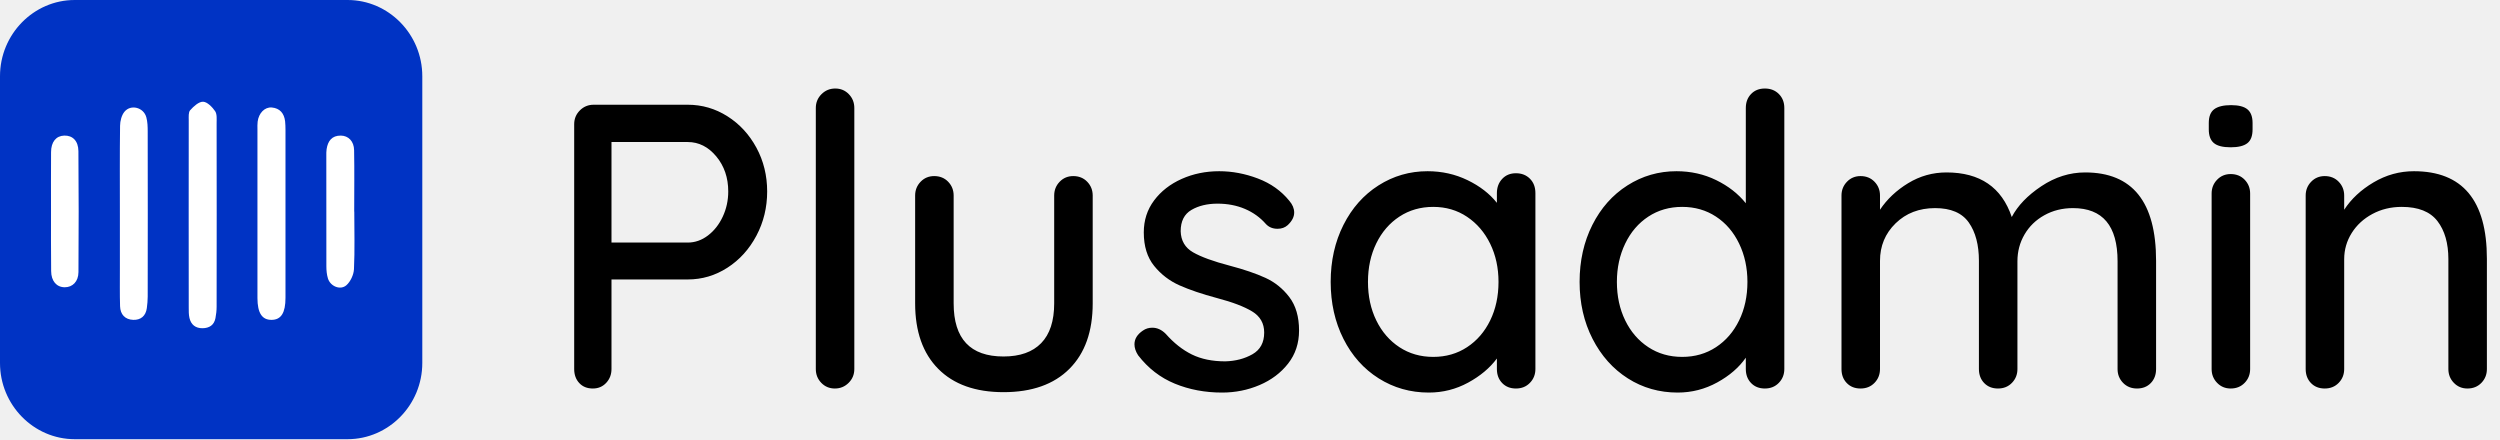
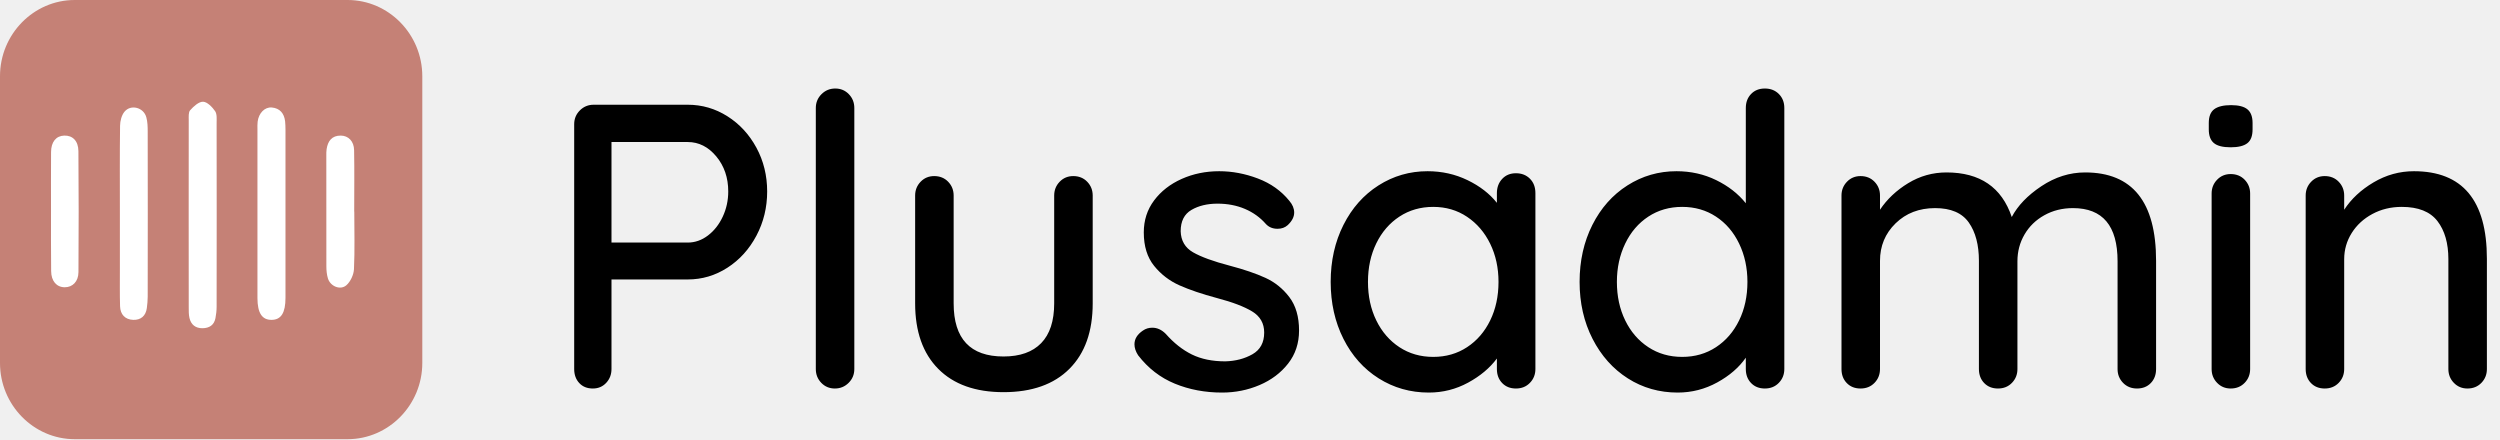
<svg xmlns="http://www.w3.org/2000/svg" width="148px" height="26px" viewBox="0 0 148 26" version="1.1">
  <g id="Plusadmin_dashboard" stroke="none" stroke-width="1" fill="none" fill-rule="evenodd">
    <g id="Plusadmin_logo-Copy" fill-rule="nonzero">
      <g id="Plusadmin_mini">
-         <path d="M20.577,26 L4.423,26 C1.989,26 0,23.971 0,21.491 L0,4.512 C0,2.029 1.989,0 4.423,0 L20.577,0 C23.009,0 25,2.029 25,4.512 L25,21.491 C25,23.971 23.009,26 20.577,26 Z" id="Path" fill="#0033C4" />
+         <path d="M20.577,26 L4.423,26 C1.989,26 0,23.971 0,21.491 L0,4.512 C0,2.029 1.989,0 4.423,0 L20.577,0 C23.009,0 25,2.029 25,4.512 L25,21.491 C25,23.971 23.009,26 20.577,26 Z" id="Path" fill="#C58176" />
        <g id="Group" transform="translate(3, 6)" fill="#FFFFFF">
          <path d="M8.17,6.637 C8.17,4.798 8.168,2.962 8.173,1.124 C8.173,0.918 8.148,0.646 8.259,0.523 C8.463,0.297 8.77,0.014 9.023,0.023 C9.273,0.031 9.565,0.337 9.736,0.583 C9.855,0.761 9.824,1.058 9.824,1.301 C9.83,4.918 9.83,8.538 9.824,12.156 C9.824,12.382 9.798,12.607 9.756,12.83 C9.676,13.248 9.392,13.425 8.989,13.431 C8.574,13.434 8.31,13.222 8.216,12.825 C8.17,12.625 8.173,12.41 8.173,12.204 C8.168,10.348 8.17,8.493 8.17,6.637 Z" id="Path" />
          <path d="M4.097,6.617 C4.097,4.893 4.085,3.168 4.108,1.447 C4.111,1.167 4.196,0.826 4.366,0.618 C4.741,0.157 5.503,0.357 5.662,0.941 C5.736,1.21 5.744,1.501 5.744,1.784 C5.75,5.041 5.75,8.301 5.744,11.558 C5.744,11.784 5.722,12.01 5.693,12.236 C5.631,12.708 5.332,12.951 4.886,12.936 C4.406,12.919 4.122,12.616 4.108,12.13 C4.085,11.392 4.099,10.652 4.097,9.914 C4.097,8.813 4.097,7.715 4.097,6.617 Z" id="Path" />
          <path d="M12.241,6.654 C12.241,4.987 12.241,3.32 12.241,1.653 C12.241,1.501 12.233,1.347 12.253,1.198 C12.318,0.695 12.67,0.329 13.088,0.363 C13.568,0.406 13.821,0.709 13.878,1.178 C13.898,1.347 13.898,1.518 13.901,1.687 C13.901,5.001 13.901,8.315 13.901,11.629 C13.901,12.522 13.642,12.931 13.08,12.936 C12.511,12.942 12.244,12.53 12.241,11.647 C12.241,9.988 12.241,8.321 12.241,6.654 Z" id="Path" />
          <path d="M17.974,6.528 C17.974,7.663 18.009,8.801 17.955,9.937 C17.938,10.266 17.75,10.672 17.506,10.886 C17.148,11.198 16.562,10.952 16.415,10.489 C16.344,10.26 16.321,10.005 16.321,9.762 C16.315,7.583 16.315,5.407 16.318,3.228 C16.318,3.097 16.315,2.962 16.335,2.831 C16.409,2.348 16.645,2.022 17.179,2.027 C17.625,2.033 17.955,2.362 17.963,2.891 C17.986,4.103 17.969,5.316 17.969,6.528 C17.972,6.528 17.972,6.528 17.974,6.528 Z" id="Path" />
          <path d="M0.02,6.468 C0.02,5.313 0.014,4.158 0.023,3.002 C0.026,2.399 0.321,2.042 0.801,2.027 C1.293,2.01 1.636,2.336 1.642,2.945 C1.662,5.333 1.662,7.718 1.645,10.105 C1.642,10.674 1.293,11.006 0.835,11.006 C0.352,11.006 0.031,10.643 0.028,10.048 C0.014,8.856 0.02,7.663 0.02,6.468 Z" id="Path" />
        </g>
      </g>
      <path d="M40.712,6.2 C41.56,6.2 42.344,6.428 43.064,6.884 C43.784,7.34 44.356,7.96 44.78,8.744 C45.204,9.528 45.416,10.392 45.416,11.336 C45.416,12.28 45.204,13.152 44.78,13.952 C44.356,14.752 43.784,15.384 43.064,15.848 C42.344,16.312 41.56,16.544 40.712,16.544 L36.2,16.544 L36.2,21.848 C36.2,22.168 36.096,22.44 35.888,22.664 C35.68,22.888 35.416,23 35.096,23 C34.76,23 34.492,22.892 34.292,22.676 C34.092,22.46 33.992,22.184 33.992,21.848 L33.992,7.352 C33.992,7.032 34.104,6.76 34.328,6.536 C34.552,6.312 34.824,6.2 35.144,6.2 L40.712,6.2 Z M40.712,14.36 C41.144,14.36 41.544,14.22 41.912,13.94 C42.28,13.66 42.572,13.288 42.788,12.824 C43.004,12.36 43.112,11.864 43.112,11.336 C43.112,10.52 42.876,9.828 42.404,9.26 C41.932,8.692 41.368,8.408 40.712,8.408 L36.2,8.408 L36.2,14.36 L40.712,14.36 Z M50.576,21.848 C50.576,22.168 50.464,22.44 50.24,22.664 C50.016,22.888 49.744,23 49.424,23 C49.104,23 48.836,22.888 48.62,22.664 C48.404,22.44 48.296,22.168 48.296,21.848 L48.296,6.392 C48.296,6.072 48.408,5.8 48.632,5.576 C48.856,5.352 49.128,5.24 49.448,5.24 C49.768,5.24 50.036,5.352 50.252,5.576 C50.468,5.8 50.576,6.072 50.576,6.392 L50.576,21.848 Z M63.536,10.424 C63.872,10.424 64.148,10.536 64.364,10.76 C64.58,10.984 64.688,11.256 64.688,11.576 L64.688,17.96 C64.688,19.624 64.228,20.916 63.308,21.836 C62.388,22.756 61.088,23.216 59.408,23.216 C57.744,23.216 56.456,22.756 55.544,21.836 C54.632,20.916 54.176,19.624 54.176,17.96 L54.176,11.576 C54.176,11.256 54.284,10.984 54.5,10.76 C54.716,10.536 54.984,10.424 55.304,10.424 C55.64,10.424 55.916,10.536 56.132,10.76 C56.348,10.984 56.456,11.256 56.456,11.576 L56.456,17.96 C56.456,20.056 57.44,21.104 59.408,21.104 C60.384,21.104 61.128,20.84 61.64,20.312 C62.152,19.784 62.408,19 62.408,17.96 L62.408,11.576 C62.408,11.256 62.516,10.984 62.732,10.76 C62.948,10.536 63.216,10.424 63.536,10.424 Z M67.376,21.032 C67.232,20.808 67.16,20.592 67.16,20.384 C67.16,20.064 67.328,19.792 67.664,19.568 C67.824,19.456 68.008,19.4 68.216,19.4 C68.504,19.4 68.768,19.52 69.008,19.76 C69.488,20.304 70.004,20.712 70.556,20.984 C71.108,21.256 71.768,21.392 72.536,21.392 C73.144,21.376 73.68,21.236 74.144,20.972 C74.608,20.708 74.84,20.28 74.84,19.688 C74.84,19.144 74.604,18.728 74.132,18.44 C73.66,18.152 72.968,17.888 72.056,17.648 C71.16,17.408 70.416,17.156 69.824,16.892 C69.232,16.628 68.732,16.244 68.324,15.74 C67.916,15.236 67.712,14.576 67.712,13.76 C67.712,13.04 67.916,12.408 68.324,11.864 C68.732,11.32 69.276,10.896 69.956,10.592 C70.636,10.288 71.376,10.136 72.176,10.136 C72.944,10.136 73.708,10.28 74.468,10.568 C75.228,10.856 75.848,11.296 76.328,11.888 C76.52,12.112 76.616,12.344 76.616,12.584 C76.616,12.84 76.488,13.088 76.232,13.328 C76.072,13.472 75.872,13.544 75.632,13.544 C75.344,13.544 75.112,13.448 74.936,13.256 C74.6,12.872 74.188,12.576 73.7,12.368 C73.212,12.16 72.672,12.056 72.08,12.056 C71.472,12.056 70.956,12.18 70.532,12.428 C70.108,12.676 69.896,13.096 69.896,13.688 C69.912,14.248 70.156,14.664 70.628,14.936 C71.1,15.208 71.824,15.472 72.8,15.728 C73.648,15.952 74.352,16.192 74.912,16.448 C75.472,16.704 75.944,17.084 76.328,17.588 C76.712,18.092 76.904,18.752 76.904,19.568 C76.904,20.32 76.688,20.972 76.256,21.524 C75.824,22.076 75.26,22.5 74.564,22.796 C73.868,23.092 73.128,23.24 72.344,23.24 C71.336,23.24 70.404,23.064 69.548,22.712 C68.692,22.36 67.968,21.8 67.376,21.032 Z M89.744,10.256 C90.08,10.256 90.356,10.364 90.572,10.58 C90.788,10.796 90.896,11.08 90.896,11.432 L90.896,21.848 C90.896,22.168 90.788,22.44 90.572,22.664 C90.356,22.888 90.08,23 89.744,23 C89.408,23 89.136,22.892 88.928,22.676 C88.72,22.46 88.616,22.184 88.616,21.848 L88.616,21.224 C88.2,21.784 87.632,22.26 86.912,22.652 C86.192,23.044 85.416,23.24 84.584,23.24 C83.496,23.24 82.508,22.96 81.62,22.4 C80.732,21.84 80.036,21.06 79.532,20.06 C79.028,19.06 78.776,17.936 78.776,16.688 C78.776,15.44 79.028,14.316 79.532,13.316 C80.036,12.316 80.728,11.536 81.608,10.976 C82.488,10.416 83.456,10.136 84.512,10.136 C85.36,10.136 86.148,10.312 86.876,10.664 C87.604,11.016 88.184,11.464 88.616,12.008 L88.616,11.432 C88.616,11.096 88.72,10.816 88.928,10.592 C89.136,10.368 89.408,10.256 89.744,10.256 Z M84.848,21.128 C85.6,21.128 86.268,20.936 86.852,20.552 C87.436,20.168 87.892,19.64 88.22,18.968 C88.548,18.296 88.712,17.536 88.712,16.688 C88.712,15.856 88.548,15.104 88.22,14.432 C87.892,13.76 87.436,13.228 86.852,12.836 C86.268,12.444 85.6,12.248 84.848,12.248 C84.096,12.248 83.428,12.44 82.844,12.824 C82.26,13.208 81.804,13.736 81.476,14.408 C81.148,15.08 80.984,15.84 80.984,16.688 C80.984,17.536 81.148,18.296 81.476,18.968 C81.804,19.64 82.26,20.168 82.844,20.552 C83.428,20.936 84.096,21.128 84.848,21.128 Z M104.48,5.24 C104.816,5.24 105.092,5.348 105.308,5.564 C105.524,5.78 105.632,6.056 105.632,6.392 L105.632,21.848 C105.632,22.168 105.524,22.44 105.308,22.664 C105.092,22.888 104.816,23 104.48,23 C104.144,23 103.872,22.892 103.664,22.676 C103.456,22.46 103.352,22.184 103.352,21.848 L103.352,21.176 C102.952,21.752 102.388,22.24 101.66,22.64 C100.932,23.04 100.152,23.24 99.32,23.24 C98.232,23.24 97.248,22.96 96.368,22.4 C95.488,21.84 94.792,21.06 94.28,20.06 C93.768,19.06 93.512,17.936 93.512,16.688 C93.512,15.44 93.764,14.316 94.268,13.316 C94.772,12.316 95.464,11.536 96.344,10.976 C97.224,10.416 98.192,10.136 99.248,10.136 C100.096,10.136 100.88,10.312 101.6,10.664 C102.32,11.016 102.904,11.472 103.352,12.032 L103.352,6.392 C103.352,6.056 103.456,5.78 103.664,5.564 C103.872,5.348 104.144,5.24 104.48,5.24 Z M99.584,21.128 C100.336,21.128 101.004,20.936 101.588,20.552 C102.172,20.168 102.628,19.64 102.956,18.968 C103.284,18.296 103.448,17.536 103.448,16.688 C103.448,15.856 103.284,15.1 102.956,14.42 C102.628,13.74 102.172,13.208 101.588,12.824 C101.004,12.44 100.336,12.248 99.584,12.248 C98.832,12.248 98.164,12.44 97.58,12.824 C96.996,13.208 96.54,13.74 96.212,14.42 C95.884,15.1 95.72,15.856 95.72,16.688 C95.72,17.536 95.884,18.296 96.212,18.968 C96.54,19.64 96.996,20.168 97.58,20.552 C98.164,20.936 98.832,21.128 99.584,21.128 Z M123.44,10.208 C126.24,10.208 127.64,11.952 127.64,15.44 L127.64,21.848 C127.64,22.184 127.536,22.46 127.328,22.676 C127.12,22.892 126.848,23 126.512,23 C126.176,23 125.9,22.888 125.684,22.664 C125.468,22.44 125.36,22.168 125.36,21.848 L125.36,15.464 C125.36,13.368 124.48,12.32 122.72,12.32 C122.096,12.32 121.532,12.46 121.028,12.74 C120.524,13.02 120.132,13.4 119.852,13.88 C119.572,14.36 119.432,14.888 119.432,15.464 L119.432,21.848 C119.432,22.168 119.324,22.44 119.108,22.664 C118.892,22.888 118.616,23 118.28,23 C117.944,23 117.672,22.892 117.464,22.676 C117.256,22.46 117.152,22.184 117.152,21.848 L117.152,15.44 C117.152,14.496 116.952,13.74 116.552,13.172 C116.152,12.604 115.488,12.32 114.56,12.32 C113.616,12.32 112.836,12.62 112.22,13.22 C111.604,13.82 111.296,14.56 111.296,15.44 L111.296,21.848 C111.296,22.168 111.188,22.44 110.972,22.664 C110.756,22.888 110.48,23 110.144,23 C109.808,23 109.536,22.892 109.328,22.676 C109.12,22.46 109.016,22.184 109.016,21.848 L109.016,11.576 C109.016,11.256 109.124,10.984 109.34,10.76 C109.556,10.536 109.824,10.424 110.144,10.424 C110.48,10.424 110.756,10.536 110.972,10.76 C111.188,10.984 111.296,11.256 111.296,11.576 L111.296,12.416 C111.712,11.792 112.268,11.268 112.964,10.844 C113.66,10.42 114.416,10.208 115.232,10.208 C117.216,10.208 118.504,11.088 119.096,12.848 C119.448,12.176 120.032,11.568 120.848,11.024 C121.664,10.48 122.528,10.208 123.44,10.208 Z M133.208,21.848 C133.208,22.168 133.1,22.44 132.884,22.664 C132.668,22.888 132.392,23 132.056,23 C131.736,23 131.468,22.888 131.252,22.664 C131.036,22.44 130.928,22.168 130.928,21.848 L130.928,11.456 C130.928,11.136 131.036,10.864 131.252,10.64 C131.468,10.416 131.736,10.304 132.056,10.304 C132.392,10.304 132.668,10.416 132.884,10.64 C133.1,10.864 133.208,11.136 133.208,11.456 L133.208,21.848 Z M132.056,8.72 C131.592,8.72 131.26,8.636 131.06,8.468 C130.86,8.3 130.76,8.032 130.76,7.664 L130.76,7.28 C130.76,6.896 130.868,6.624 131.084,6.464 C131.3,6.304 131.632,6.224 132.08,6.224 C132.528,6.224 132.852,6.308 133.052,6.476 C133.252,6.644 133.352,6.912 133.352,7.28 L133.352,7.664 C133.352,8.048 133.248,8.32 133.04,8.48 C132.832,8.64 132.504,8.72 132.056,8.72 Z M142.904,10.136 C145.784,10.136 147.224,11.864 147.224,15.32 L147.224,21.848 C147.224,22.168 147.116,22.44 146.9,22.664 C146.684,22.888 146.408,23 146.072,23 C145.752,23 145.484,22.888 145.268,22.664 C145.052,22.44 144.944,22.168 144.944,21.848 L144.944,15.344 C144.944,14.4 144.728,13.648 144.296,13.088 C143.864,12.528 143.16,12.248 142.184,12.248 C141.544,12.248 140.964,12.388 140.444,12.668 C139.924,12.948 139.516,13.324 139.22,13.796 C138.924,14.268 138.776,14.784 138.776,15.344 L138.776,21.848 C138.776,22.168 138.668,22.44 138.452,22.664 C138.236,22.888 137.96,23 137.624,23 C137.288,23 137.016,22.892 136.808,22.676 C136.6,22.46 136.496,22.184 136.496,21.848 L136.496,11.576 C136.496,11.256 136.604,10.984 136.82,10.76 C137.036,10.536 137.304,10.424 137.624,10.424 C137.96,10.424 138.236,10.536 138.452,10.76 C138.668,10.984 138.776,11.256 138.776,11.576 L138.776,12.416 C139.192,11.776 139.772,11.236 140.516,10.796 C141.26,10.356 142.056,10.136 142.904,10.136 Z" id="Plusadmin" fill="#000000" />
    </g>
  </g>
</svg>
